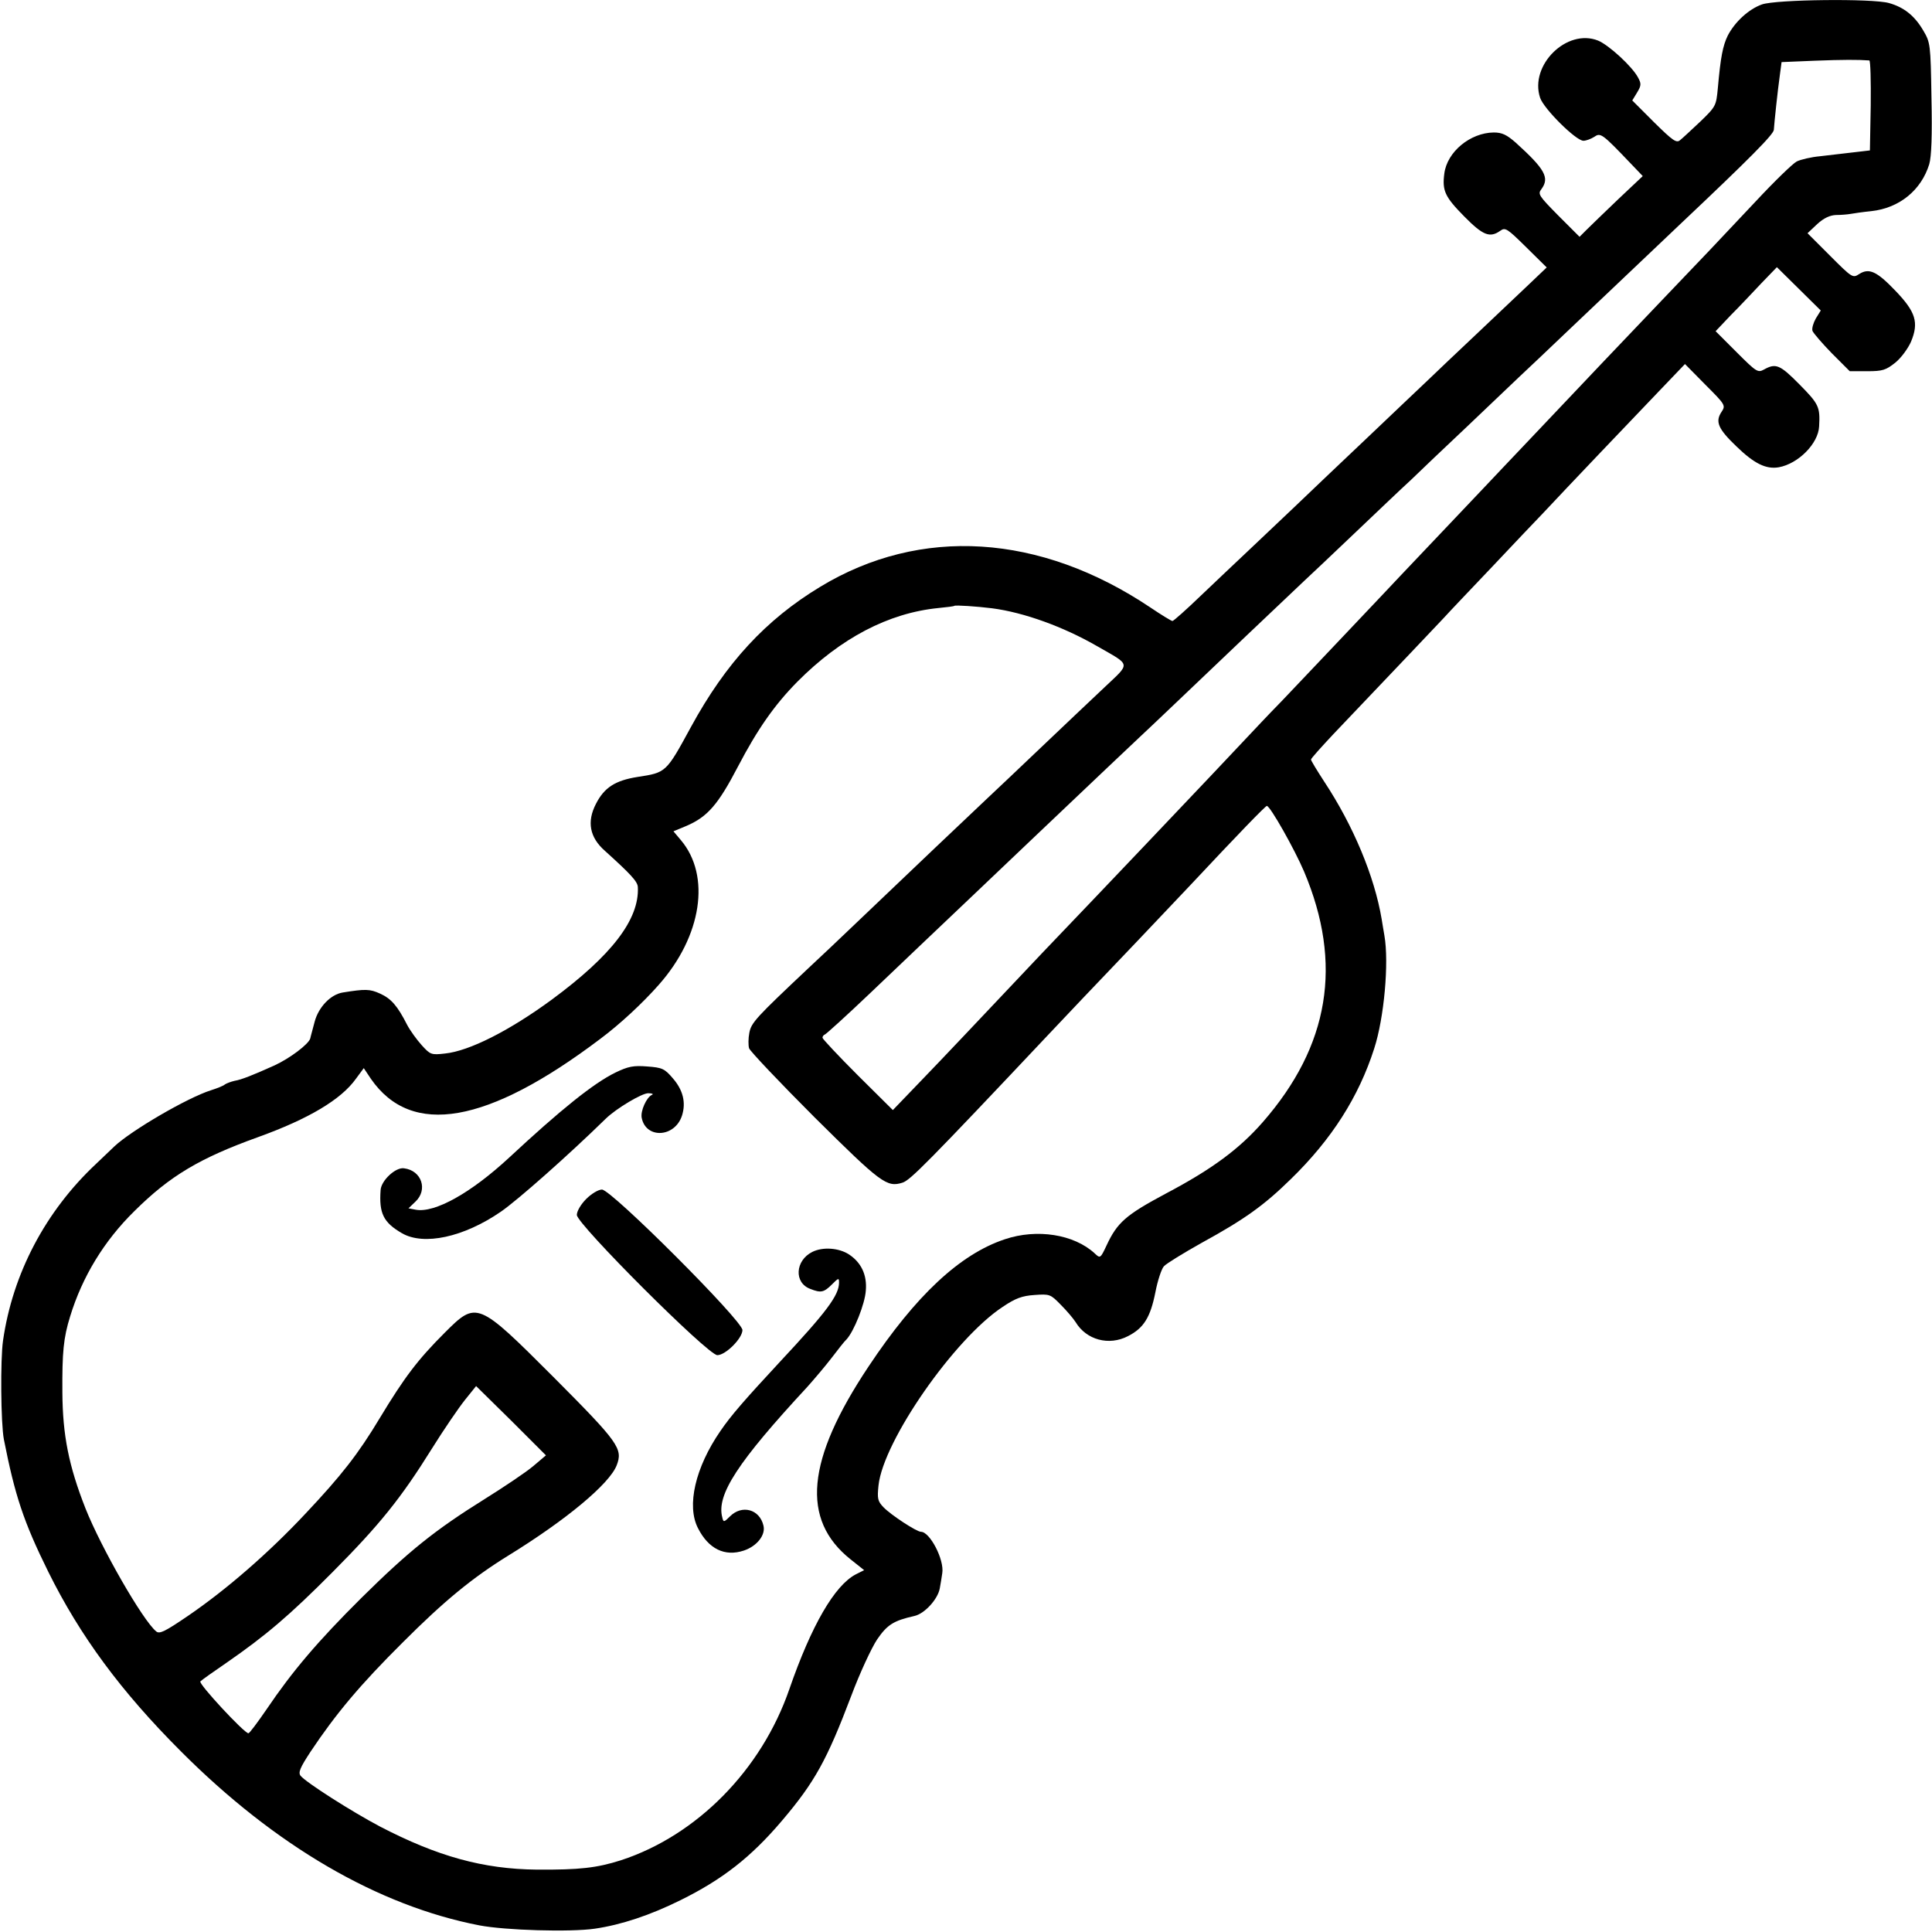
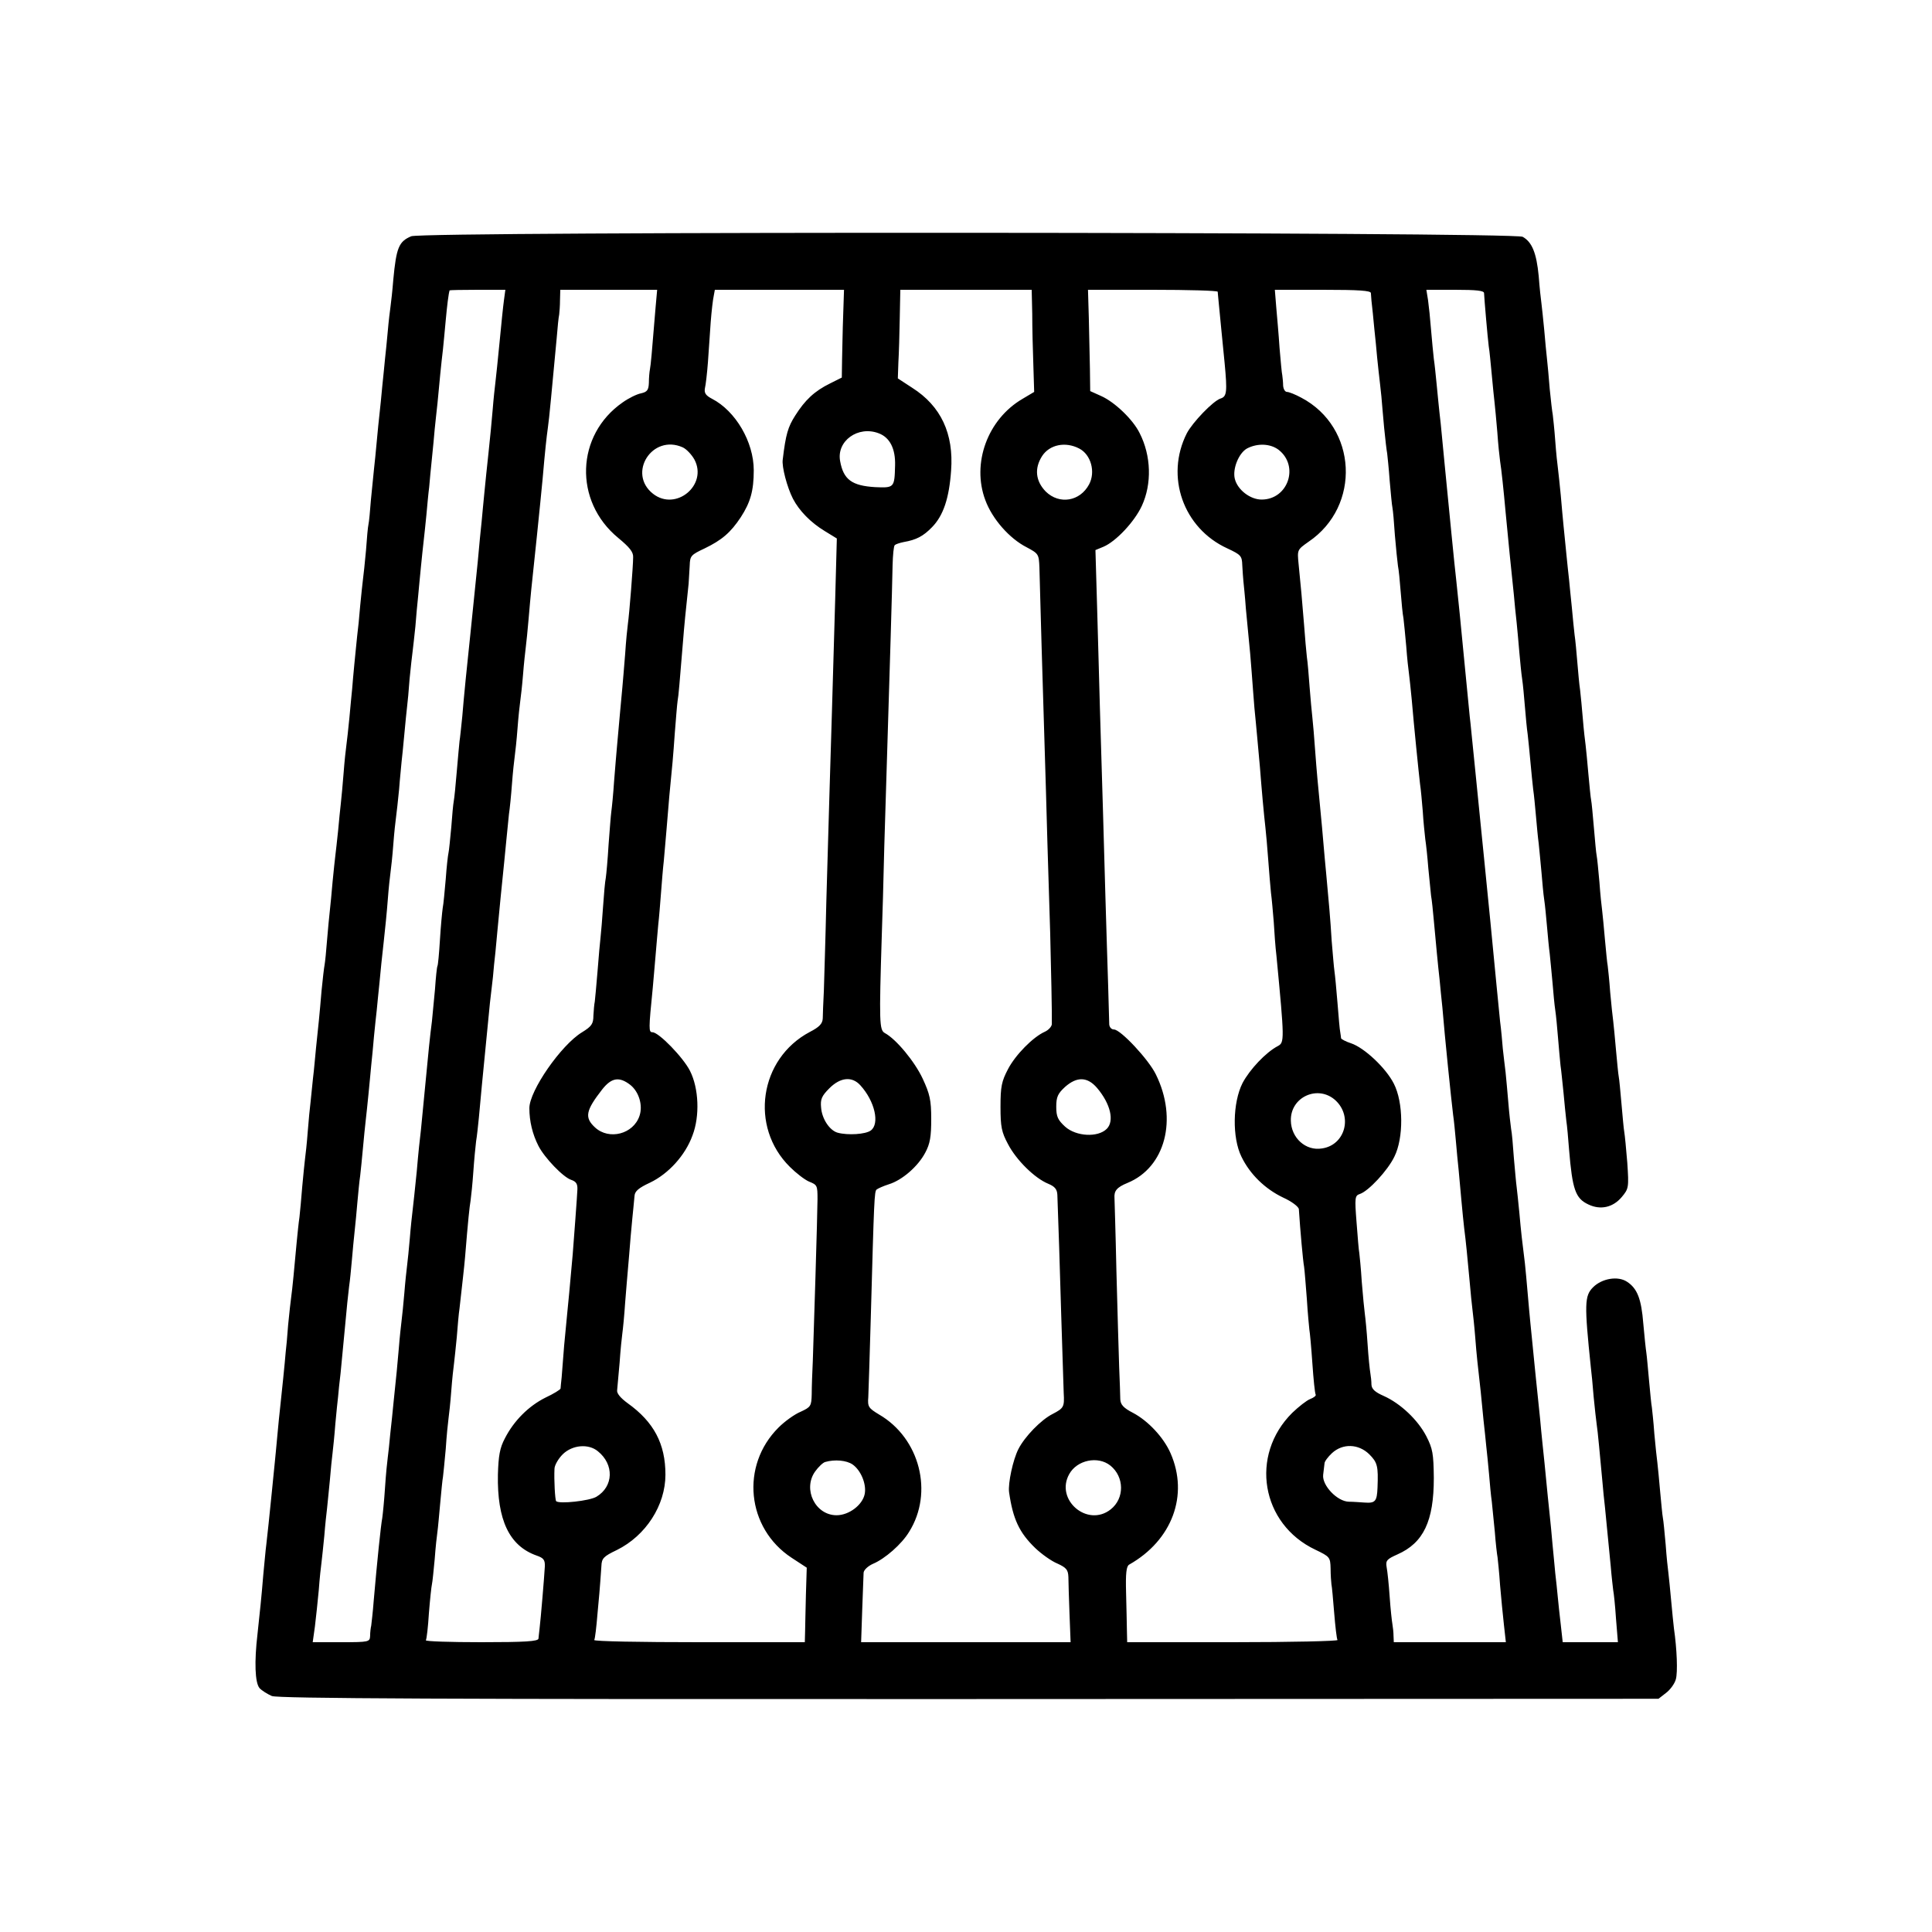
<svg xmlns="http://www.w3.org/2000/svg" version="1.0" width="700pt" height="700pt" viewBox="0 0 700 700" preserveAspectRatio="xMidYMid meet">
  <g transform="translate(0,700) scale(0.1,-0.1)" fill="#000000" stroke="none">
-     <path d="M6384 6984 c-48 -17 -98 -63 -124 -113 -18 -37 -26 -78 -36 -191 -6 -63 -7 -66 -63 -120 -32 -30 -65 -61 -74 -68 -13 -11 -26 -2 -94 65 l-79 79 17 28 c16 26 16 33 4 55 -21 40 -106 118 -145 134 -113 45 -249 -89 -210 -207 13 -40 130 -156 157 -156 10 0 28 7 39 14 23 16 28 13 132 -96 l44 -46 -88 -83 c-48 -46 -100 -96 -115 -111 l-26 -26 -77 77 c-71 72 -75 78 -61 96 30 41 13 72 -93 168 -33 29 -50 37 -80 37 -85 -1 -169 -70 -179 -149 -8 -62 2 -84 72 -155 68 -69 93 -79 131 -52 18 13 25 8 94 -60 l74 -73 -64 -61 c-36 -34 -121 -115 -190 -180 -69 -65 -148 -140 -176 -167 -28 -26 -126 -120 -219 -208 -93 -88 -212 -201 -264 -251 -53 -50 -130 -123 -171 -162 -41 -39 -118 -111 -170 -161 -52 -50 -98 -91 -102 -91 -4 0 -40 22 -80 49 -400 268 -833 295 -1196 75 -197 -119 -342 -276 -468 -507 -91 -167 -90 -166 -194 -182 -82 -13 -121 -39 -151 -98 -33 -64 -23 -121 33 -170 94 -85 118 -111 119 -131 6 -117 -95 -248 -312 -408 -154 -113 -299 -186 -386 -195 -51 -6 -54 -4 -85 30 -18 20 -42 53 -53 74 -35 69 -58 95 -98 113 -37 17 -54 17 -135 4 -44 -7 -88 -53 -102 -106 -6 -24 -14 -51 -16 -61 -7 -21 -73 -71 -129 -97 -78 -35 -120 -52 -145 -56 -13 -3 -29 -9 -35 -13 -5 -5 -28 -14 -50 -21 -86 -27 -291 -147 -351 -204 -6 -6 -36 -34 -65 -62 -184 -172 -303 -398 -338 -641 -10 -68 -8 -301 3 -358 40 -203 71 -298 161 -480 115 -232 263 -433 480 -650 342 -343 715 -560 1082 -631 94 -18 329 -25 418 -12 96 14 201 49 310 103 152 75 256 156 368 288 119 140 163 220 251 452 31 83 74 175 94 205 37 54 60 68 135 85 37 8 85 61 92 100 3 16 7 41 9 55 8 49 -45 150 -77 150 -16 0 -109 61 -136 89 -21 22 -23 31 -18 79 17 161 275 532 450 647 46 31 70 40 115 43 55 4 58 3 95 -35 21 -21 45 -49 54 -63 39 -65 121 -87 190 -51 57 29 81 68 99 158 8 42 22 85 31 95 9 10 71 48 137 85 155 85 225 135 323 231 148 144 246 298 302 473 36 111 54 311 37 409 -3 19 -8 46 -10 60 -26 155 -103 339 -208 498 -26 40 -48 76 -48 80 0 4 37 45 81 92 237 249 372 391 400 421 17 19 96 102 174 184 78 83 162 171 186 196 82 88 334 352 424 446 l90 94 74 -75 c73 -73 74 -75 58 -99 -23 -35 -12 -61 55 -125 64 -62 107 -83 153 -75 71 13 143 86 146 148 4 71 -1 81 -71 152 -71 72 -86 78 -129 54 -22 -12 -27 -9 -99 63 l-76 76 55 58 c31 31 80 83 111 116 l56 58 79 -78 80 -79 -18 -29 c-9 -16 -15 -36 -12 -45 4 -9 35 -45 70 -81 l65 -65 63 0 c56 0 68 4 102 31 21 17 46 51 57 76 29 70 17 108 -57 185 -67 70 -95 83 -131 60 -23 -15 -25 -14 -105 66 l-82 82 35 33 c24 22 46 32 68 33 18 0 42 2 53 4 11 2 45 7 75 10 102 11 181 76 210 170 8 27 11 105 8 240 -3 196 -4 201 -30 245 -31 53 -70 84 -124 99 -60 17 -409 13 -460 -5z m389 -203 c4 -1 6 -74 5 -163 l-3 -163 -60 -7 c-33 -4 -87 -10 -120 -14 -33 -3 -71 -12 -85 -19 -14 -7 -82 -73 -150 -146 -69 -73 -143 -152 -165 -175 -35 -36 -304 -319 -390 -409 -225 -237 -336 -355 -365 -385 -19 -20 -100 -106 -180 -190 -80 -84 -163 -172 -185 -195 -22 -23 -107 -114 -190 -201 -82 -87 -191 -201 -241 -254 -51 -52 -106 -111 -124 -130 -27 -29 -197 -209 -375 -396 -59 -62 -312 -328 -369 -387 -259 -274 -355 -376 -441 -465 l-100 -104 -128 127 c-70 70 -127 131 -127 135 0 5 4 10 9 12 5 2 78 68 162 148 84 80 169 161 189 180 40 38 336 319 405 385 218 207 356 338 385 365 19 18 78 73 131 124 118 113 410 390 464 441 22 20 105 99 185 175 80 76 170 162 202 191 31 30 122 117 204 194 81 77 165 157 188 179 23 21 108 102 190 180 159 151 163 155 396 376 251 237 337 324 337 340 1 20 14 144 22 200 l6 45 120 5 c102 4 158 4 198 1z m-3178 -1985 c115 -15 258 -67 378 -136 127 -73 125 -59 27 -152 -47 -44 -150 -142 -229 -217 -79 -75 -164 -156 -190 -180 -45 -42 -306 -290 -486 -462 -49 -47 -123 -117 -164 -155 -192 -181 -209 -199 -216 -236 -4 -20 -4 -45 -1 -56 4 -11 111 -124 238 -251 240 -238 261 -254 318 -236 28 9 89 70 531 539 46 49 102 108 124 131 55 57 344 361 386 406 177 189 274 289 279 289 12 0 100 -156 135 -238 141 -334 92 -631 -150 -908 -84 -96 -183 -170 -350 -258 -146 -78 -177 -105 -216 -189 -22 -47 -23 -47 -43 -28 -75 69 -209 90 -325 51 -163 -54 -323 -204 -494 -461 -226 -339 -246 -555 -65 -699 l49 -39 -30 -15 c-77 -40 -161 -185 -241 -416 -101 -293 -335 -530 -610 -620 -88 -28 -151 -35 -305 -34 -195 2 -360 48 -568 156 -104 55 -267 159 -288 184 -9 12 -2 29 36 87 92 138 180 243 335 397 150 150 251 233 382 314 211 130 365 259 392 326 24 61 8 83 -229 321 -275 275 -278 276 -394 160 -97 -97 -145 -160 -235 -309 -78 -130 -139 -208 -269 -346 -133 -142 -286 -275 -425 -370 -85 -58 -104 -67 -116 -57 -49 40 -200 304 -256 445 -61 155 -83 266 -84 421 -1 145 4 198 28 275 44 144 123 274 233 382 129 128 237 192 448 268 183 66 301 136 355 212 l28 38 26 -39 c147 -212 422 -164 831 145 71 53 153 129 212 196 156 176 189 395 80 524 l-27 32 48 20 c76 33 114 77 186 215 70 134 132 223 215 307 157 158 330 249 511 267 30 3 56 6 58 8 4 3 82 -2 137 -9z m-1663 -3108 c-26 -22 -105 -75 -177 -120 -178 -111 -273 -187 -445 -357 -158 -157 -250 -265 -344 -404 -33 -48 -62 -87 -66 -87 -15 0 -183 181 -174 188 5 5 47 35 94 67 143 99 229 172 385 329 171 172 248 268 359 446 43 69 97 148 120 177 l41 51 127 -125 126 -126 -46 -39z" />
-     <path d="M2230 3114 c-80 -39 -200 -136 -385 -308 -138 -128 -270 -202 -339 -189 l-26 5 25 24 c46 43 23 113 -41 121 -30 5 -83 -44 -85 -79 -6 -84 10 -117 77 -156 79 -46 224 -15 359 78 61 42 245 205 380 337 38 37 132 93 154 92 14 0 20 -3 13 -6 -19 -8 -42 -58 -37 -83 15 -77 120 -72 146 8 15 47 4 93 -34 136 -29 34 -38 38 -92 42 -51 4 -69 0 -115 -22z" />
-     <path d="M2124 2656 c-19 -19 -34 -44 -34 -58 0 -33 475 -508 509 -508 30 0 91 61 91 91 0 34 -475 509 -509 509 -13 0 -38 -15 -57 -34z" />
-     <path d="M2943 2464 c-62 -31 -67 -112 -7 -134 38 -15 49 -13 78 16 24 24 26 25 26 7 0 -46 -45 -106 -215 -288 -128 -138 -176 -193 -215 -250 -91 -132 -123 -271 -81 -352 38 -75 97 -104 166 -81 48 16 80 57 71 91 -14 59 -78 76 -121 33 -22 -22 -24 -22 -28 -4 -22 82 56 201 308 473 25 28 65 75 88 105 23 30 47 61 54 67 27 29 67 129 70 177 5 57 -17 102 -61 131 -37 24 -95 28 -133 9z" />
+     <path d="M1490 6144 c-45 -19 -54 -41 -65 -157 -3 -39 -8 -83 -10 -97 -2 -14 -7 -54 -10 -90 -3 -36 -8 -81 -10 -100 -2 -19 -6 -64 -10 -100 -3 -36 -8 -81 -10 -100 -2 -19 -7 -64 -10 -100 -3 -36 -8 -81 -10 -100 -2 -19 -7 -69 -11 -110 -3 -41 -7 -82 -9 -90 -2 -8 -6 -51 -9 -95 -4 -44 -9 -91 -11 -105 -2 -14 -6 -56 -10 -95 -3 -38 -8 -88 -11 -110 -2 -22 -7 -67 -10 -100 -3 -33 -7 -73 -8 -90 -2 -16 -6 -64 -10 -105 -4 -41 -9 -86 -11 -100 -2 -14 -7 -59 -10 -100 -3 -41 -8 -91 -10 -110 -2 -19 -7 -64 -10 -100 -4 -36 -8 -76 -10 -90 -2 -14 -6 -56 -10 -95 -3 -38 -8 -86 -10 -105 -2 -19 -7 -67 -10 -106 -3 -39 -7 -80 -9 -90 -2 -10 -7 -53 -11 -94 -7 -85 -12 -132 -20 -207 -3 -29 -7 -79 -11 -110 -3 -32 -7 -71 -9 -88 -2 -16 -7 -64 -10 -105 -3 -41 -8 -86 -10 -100 -2 -14 -6 -59 -10 -100 -3 -41 -8 -91 -10 -110 -3 -19 -7 -60 -10 -90 -8 -89 -16 -173 -20 -200 -2 -14 -7 -59 -11 -100 -3 -41 -7 -86 -9 -100 -1 -14 -5 -56 -9 -95 -4 -38 -9 -86 -11 -105 -2 -19 -7 -64 -10 -100 -3 -36 -8 -83 -10 -105 -2 -22 -7 -67 -10 -100 -10 -98 -15 -148 -20 -190 -3 -22 -7 -71 -11 -110 -7 -86 -12 -131 -21 -215 -12 -102 -9 -176 7 -196 8 -9 29 -22 45 -29 23 -9 620 -12 2527 -11 l2497 1 27 21 c15 11 32 34 36 50 7 25 4 108 -7 184 -2 14 -6 59 -10 100 -4 41 -8 86 -10 100 -2 14 -7 61 -10 104 -4 44 -8 87 -10 96 -2 10 -6 53 -10 96 -4 43 -8 90 -10 104 -2 14 -7 61 -11 105 -3 44 -8 87 -9 96 -2 9 -6 52 -10 95 -4 43 -8 90 -10 103 -2 12 -7 60 -11 105 -7 90 -22 128 -59 152 -33 22 -91 12 -123 -20 -31 -31 -32 -60 -8 -291 2 -16 7 -64 10 -105 4 -41 9 -86 11 -100 4 -24 12 -114 21 -210 2 -25 6 -65 9 -90 4 -43 6 -61 21 -215 3 -38 8 -78 9 -87 2 -9 7 -55 10 -102 l7 -86 -100 0 -100 0 -7 63 c-4 34 -9 80 -11 102 -2 22 -6 60 -9 85 -2 25 -7 72 -10 105 -3 33 -7 80 -10 105 -5 44 -8 79 -19 190 -3 30 -11 102 -16 160 -6 58 -13 123 -15 145 -2 22 -7 67 -10 100 -3 33 -8 78 -10 100 -2 22 -7 72 -10 110 -3 39 -8 87 -10 108 -10 79 -14 114 -20 182 -4 39 -8 81 -10 95 -2 14 -6 61 -10 105 -3 44 -7 91 -10 105 -2 14 -7 57 -10 95 -3 39 -8 88 -10 110 -3 22 -7 60 -10 85 -2 25 -6 70 -10 100 -3 30 -19 192 -35 360 -17 168 -32 325 -35 350 -2 25 -12 115 -20 200 -9 85 -17 173 -20 195 -2 22 -11 114 -20 205 -15 157 -18 185 -29 290 -5 40 -27 267 -42 420 -3 30 -9 96 -14 145 -6 50 -12 115 -15 145 -3 30 -7 71 -10 90 -2 19 -7 67 -10 105 -3 39 -8 87 -11 108 l-6 37 104 0 c77 0 105 -3 105 -12 1 -23 13 -162 17 -193 3 -16 7 -63 11 -103 4 -41 8 -86 10 -100 2 -15 6 -63 10 -107 3 -44 8 -91 10 -105 5 -31 13 -107 20 -185 9 -94 20 -208 30 -300 2 -27 7 -72 10 -100 3 -27 7 -77 10 -110 3 -33 7 -76 10 -95 3 -19 7 -64 10 -100 3 -36 7 -81 10 -100 2 -19 7 -64 10 -100 3 -36 8 -81 10 -100 3 -19 7 -63 10 -96 3 -34 7 -79 10 -100 2 -22 7 -68 10 -104 3 -36 7 -81 10 -100 3 -19 7 -63 10 -96 3 -34 7 -79 10 -100 2 -22 7 -68 10 -104 3 -36 7 -81 10 -100 3 -19 7 -64 10 -100 3 -36 7 -81 9 -100 3 -19 7 -64 11 -100 3 -36 8 -81 10 -100 3 -19 7 -66 10 -105 12 -145 23 -177 70 -199 44 -21 89 -11 121 27 25 30 26 34 20 124 -4 50 -9 101 -11 112 -2 10 -6 56 -10 101 -4 45 -8 90 -10 99 -2 10 -6 54 -10 97 -4 43 -8 90 -10 104 -2 14 -7 61 -11 105 -3 44 -8 87 -9 96 -2 9 -6 52 -10 95 -4 43 -8 90 -10 104 -2 14 -7 61 -10 104 -4 44 -8 87 -10 96 -2 9 -6 54 -10 101 -4 46 -8 91 -10 100 -2 9 -6 52 -10 95 -4 43 -8 90 -10 104 -2 14 -7 57 -10 95 -3 39 -8 86 -10 105 -3 19 -7 64 -10 100 -3 36 -7 81 -10 100 -2 19 -7 64 -10 100 -4 36 -8 81 -10 100 -2 19 -7 62 -10 95 -3 33 -8 78 -10 100 -2 22 -7 72 -10 110 -4 39 -8 81 -10 95 -2 14 -7 60 -10 102 -3 43 -8 86 -9 95 -2 10 -7 52 -11 93 -3 41 -8 91 -10 110 -2 19 -7 67 -10 105 -4 39 -8 81 -10 95 -2 14 -7 59 -10 100 -8 83 -24 123 -58 142 -32 18 -3984 20 -4027 2z m336 -231 c-3 -21 -10 -90 -16 -153 -6 -63 -13 -128 -15 -145 -2 -16 -7 -61 -10 -100 -3 -38 -10 -108 -15 -155 -5 -47 -12 -112 -15 -145 -3 -33 -8 -80 -10 -105 -3 -25 -9 -90 -14 -145 -12 -120 -20 -195 -26 -255 -12 -112 -25 -241 -30 -305 -4 -38 -8 -79 -10 -90 -1 -11 -6 -61 -10 -110 -4 -50 -9 -98 -11 -108 -2 -10 -6 -53 -9 -95 -4 -42 -8 -84 -10 -92 -2 -8 -7 -51 -10 -95 -4 -44 -8 -91 -11 -105 -2 -14 -7 -65 -10 -115 -3 -49 -7 -92 -9 -95 -2 -3 -6 -41 -9 -85 -4 -44 -9 -96 -11 -115 -7 -53 -13 -113 -25 -240 -6 -63 -13 -133 -15 -155 -3 -22 -10 -89 -15 -149 -6 -61 -13 -124 -15 -141 -2 -16 -7 -61 -10 -100 -3 -38 -8 -83 -10 -100 -2 -16 -7 -61 -10 -100 -3 -38 -8 -83 -10 -100 -2 -16 -7 -61 -10 -100 -6 -70 -8 -90 -19 -195 -3 -30 -8 -82 -12 -115 -3 -33 -7 -71 -9 -85 -2 -14 -7 -63 -10 -110 -3 -47 -8 -96 -10 -110 -5 -25 -19 -161 -31 -300 -3 -41 -8 -81 -9 -90 -2 -8 -4 -25 -4 -37 -1 -22 -4 -23 -104 -23 l-104 0 8 57 c4 31 10 91 14 132 3 42 8 87 10 101 2 14 6 57 10 95 3 39 8 84 10 100 2 17 6 62 10 100 3 39 8 85 10 101 2 17 7 64 10 105 4 41 8 85 10 99 1 14 5 52 9 85 3 33 8 85 11 115 13 141 16 167 20 200 3 19 7 62 10 95 3 33 7 80 10 105 3 25 7 72 10 105 3 33 7 76 10 95 2 19 7 64 10 100 3 36 8 81 10 100 2 19 7 62 10 95 3 33 8 80 10 105 3 25 7 72 10 105 3 33 8 76 10 95 2 19 6 64 10 100 3 36 10 101 15 145 5 44 12 114 15 155 3 41 8 86 10 100 2 14 7 59 10 100 3 41 8 86 10 100 2 14 7 59 11 100 3 41 8 86 9 100 2 14 6 59 10 100 4 41 8 86 10 100 2 14 6 59 9 100 4 41 9 86 11 100 2 14 6 54 10 90 3 36 7 85 10 110 2 25 7 72 10 105 3 33 8 76 10 95 2 19 7 62 10 95 3 33 7 78 10 100 2 22 6 69 10 105 4 36 8 83 10 105 2 22 7 64 10 93 3 28 7 76 10 105 3 28 7 70 10 92 2 22 7 69 10 105 5 54 10 95 14 108 1 1 46 2 101 2 l101 0 -5 -37z m549 -30 c-14 -173 -17 -203 -20 -220 -2 -10 -4 -32 -4 -50 -1 -26 -6 -33 -28 -38 -16 -3 -46 -18 -67 -33 -170 -118 -178 -358 -16 -491 41 -34 55 -51 54 -70 0 -32 -14 -207 -19 -241 -2 -14 -7 -63 -10 -110 -4 -47 -8 -101 -10 -120 -3 -34 -14 -149 -20 -220 -2 -19 -6 -73 -10 -120 -3 -47 -8 -96 -10 -110 -2 -14 -6 -68 -10 -120 -3 -52 -8 -106 -10 -120 -3 -14 -7 -61 -10 -105 -3 -44 -7 -93 -9 -110 -2 -16 -7 -72 -11 -124 -4 -51 -9 -101 -10 -110 -2 -9 -4 -32 -5 -51 0 -30 -7 -39 -41 -60 -76 -46 -191 -212 -191 -275 0 -47 11 -94 33 -137 22 -43 90 -114 119 -123 17 -6 23 -14 22 -35 0 -11 -14 -198 -17 -235 -10 -116 -17 -184 -20 -215 -2 -19 -7 -71 -11 -115 -3 -44 -8 -96 -9 -115 -2 -19 -4 -38 -4 -41 -1 -4 -25 -19 -55 -33 -60 -30 -114 -83 -147 -148 -18 -34 -23 -62 -25 -131 -3 -164 41 -258 140 -293 26 -9 31 -16 30 -40 -2 -38 -15 -192 -19 -224 -2 -14 -3 -31 -4 -37 -1 -10 -49 -13 -207 -13 -113 0 -203 3 -201 7 3 5 8 49 11 98 4 50 9 97 11 105 2 8 6 49 10 91 3 42 8 87 10 100 2 13 6 60 10 103 4 43 8 86 10 95 1 9 6 54 10 101 3 47 8 96 10 110 2 14 7 59 10 100 3 41 8 86 10 100 2 14 6 57 10 95 3 39 7 86 10 105 11 100 16 139 20 185 11 135 16 182 20 205 2 14 7 61 10 105 3 44 8 94 10 110 3 17 7 55 10 85 4 47 12 131 40 415 3 28 8 70 11 95 2 25 6 65 9 90 2 25 11 115 19 200 9 85 18 180 21 210 3 30 7 70 9 90 3 19 8 69 11 110 3 41 8 86 10 100 2 14 7 59 10 100 3 41 8 86 10 100 2 14 7 57 10 95 3 39 8 84 10 100 2 17 7 62 10 100 3 39 8 88 10 110 6 53 34 324 41 400 9 104 14 149 19 185 5 32 15 145 32 325 3 39 7 77 9 85 1 8 3 32 3 53 l1 37 175 0 176 0 -6 -67z m680 -25 c-2 -51 -3 -123 -4 -160 l-1 -66 -42 -21 c-57 -28 -91 -60 -127 -117 -26 -41 -34 -67 -45 -159 -4 -26 16 -101 37 -142 23 -44 64 -86 115 -117 l44 -27 -6 -222 c-8 -286 -16 -548 -21 -712 -2 -71 -7 -242 -11 -380 -3 -137 -8 -284 -9 -325 -2 -41 -4 -86 -4 -100 -1 -19 -12 -31 -47 -49 -183 -97 -219 -344 -72 -489 22 -22 53 -46 69 -53 30 -12 31 -14 31 -64 0 -48 -14 -502 -17 -585 -2 -41 -4 -96 -4 -121 -1 -43 -3 -47 -40 -64 -22 -9 -58 -35 -80 -57 -139 -138 -116 -365 47 -472 l55 -36 -3 -97 c-1 -54 -3 -115 -3 -135 l-1 -38 -384 0 c-211 0 -381 3 -379 8 3 4 8 48 12 97 5 50 9 101 10 115 1 14 3 39 4 56 1 28 8 35 56 58 105 52 176 162 176 273 0 112 -42 191 -137 259 -26 19 -40 36 -38 47 1 10 5 55 9 100 3 45 8 93 10 107 2 14 7 63 10 110 4 47 8 101 10 120 2 19 6 73 10 120 4 47 9 94 10 105 1 11 3 30 4 42 1 17 15 29 56 48 67 32 128 99 154 171 27 70 23 171 -9 234 -24 48 -113 140 -136 140 -14 0 -14 10 1 160 2 25 7 77 10 115 3 39 8 90 10 115 3 25 7 77 10 115 3 39 7 90 10 115 2 25 7 77 10 115 3 39 8 93 10 120 11 111 14 144 20 230 4 50 8 101 10 115 4 22 7 64 20 220 3 40 10 114 20 205 1 17 3 47 4 67 1 34 5 38 54 61 62 30 94 57 131 113 35 54 47 96 47 170 0 103 -66 215 -151 259 -23 12 -29 21 -26 38 3 12 8 55 11 95 3 39 7 105 10 145 3 39 8 82 11 95 l4 22 234 0 234 0 -3 -92z m685 5 c0 -49 2 -132 4 -185 l3 -98 -42 -25 c-127 -74 -185 -234 -135 -367 25 -68 87 -139 150 -171 43 -23 44 -25 46 -73 1 -27 4 -157 8 -289 4 -132 9 -296 11 -365 2 -69 7 -224 10 -345 4 -121 8 -267 10 -325 3 -111 7 -304 6 -331 -1 -9 -12 -21 -25 -27 -43 -19 -107 -84 -134 -136 -23 -44 -27 -63 -27 -136 0 -73 4 -92 27 -135 30 -58 97 -124 146 -144 24 -10 32 -20 33 -40 5 -137 8 -230 14 -436 4 -132 8 -259 9 -282 3 -51 0 -55 -40 -76 -42 -21 -101 -82 -124 -127 -20 -39 -38 -124 -34 -156 14 -98 37 -147 95 -203 22 -21 58 -47 80 -56 33 -15 39 -23 40 -49 0 -17 2 -77 4 -133 l4 -103 -380 0 -379 0 4 118 c2 64 5 125 5 134 1 10 16 24 34 32 43 18 104 71 131 116 89 142 39 339 -109 425 -38 23 -42 28 -39 63 1 20 5 150 9 287 12 435 13 457 21 465 5 4 25 13 44 19 49 15 106 65 132 114 18 33 22 59 22 123 0 68 -5 90 -31 146 -29 62 -96 143 -137 165 -20 11 -21 37 -11 358 2 50 6 194 9 320 4 127 9 289 11 360 7 224 18 587 19 657 1 37 4 70 8 73 3 3 17 8 32 11 46 8 71 21 103 54 41 42 62 105 69 205 10 134 -37 234 -141 300 l-52 34 2 58 c2 32 4 104 5 161 l2 102 238 0 238 0 2 -87z m672 80 c0 -5 2 -19 3 -33 4 -44 16 -163 22 -225 10 -106 8 -122 -15 -129 -27 -9 -101 -86 -122 -126 -79 -156 -13 -344 147 -417 49 -23 53 -27 54 -61 1 -20 3 -46 4 -57 1 -11 6 -56 9 -100 4 -44 9 -96 11 -115 2 -19 7 -71 10 -115 3 -44 8 -102 10 -130 3 -27 7 -75 10 -105 3 -30 7 -80 10 -110 2 -30 7 -84 10 -120 3 -36 8 -81 10 -100 2 -19 7 -71 10 -115 3 -44 8 -98 10 -120 3 -22 7 -69 10 -105 2 -36 6 -92 10 -125 29 -304 29 -312 5 -325 -44 -23 -102 -85 -128 -134 -36 -71 -38 -198 -4 -267 31 -64 86 -117 151 -148 31 -14 56 -33 57 -42 5 -77 15 -189 19 -209 2 -14 6 -66 10 -117 3 -51 8 -100 9 -110 2 -10 7 -65 11 -123 4 -58 9 -108 12 -113 2 -4 -7 -11 -20 -16 -13 -5 -42 -28 -65 -50 -155 -154 -113 -403 84 -496 52 -25 54 -27 55 -68 0 -23 2 -49 3 -57 2 -8 6 -55 10 -104 4 -49 9 -93 12 -98 3 -4 -167 -8 -379 -8 l-383 0 -1 43 c0 23 -2 84 -3 136 -2 71 1 96 11 102 156 88 217 252 150 404 -25 57 -81 117 -136 146 -35 18 -45 30 -46 49 0 14 -2 66 -4 115 -2 50 -6 207 -10 349 -3 143 -7 262 -7 265 -2 26 8 39 47 55 137 56 183 231 103 393 -26 54 -128 163 -152 163 -9 0 -16 8 -17 18 0 9 -2 73 -4 142 -2 69 -7 215 -10 325 -5 196 -11 376 -20 685 -2 85 -7 248 -10 361 l-6 206 29 12 c45 19 112 90 139 148 37 80 34 182 -8 264 -24 49 -90 112 -139 134 l-40 18 -1 81 c-1 45 -3 127 -4 184 l-3 102 234 0 c129 0 235 -3 236 -7z m555 -5 c0 -7 3 -40 7 -73 3 -33 8 -82 11 -110 2 -27 7 -73 10 -101 3 -28 8 -68 10 -90 2 -21 6 -73 10 -114 4 -41 9 -83 11 -93 1 -9 6 -54 9 -98 4 -45 8 -89 10 -98 2 -9 6 -54 9 -101 4 -47 9 -96 11 -110 3 -14 7 -56 10 -95 3 -38 7 -81 10 -95 2 -14 6 -59 10 -101 3 -42 8 -87 10 -100 2 -13 6 -55 10 -94 8 -95 25 -262 30 -305 3 -19 7 -64 10 -100 2 -36 7 -81 9 -100 3 -19 8 -66 11 -105 4 -38 8 -83 10 -100 3 -16 7 -57 10 -90 8 -87 15 -163 21 -215 2 -25 7 -70 10 -100 9 -110 32 -333 39 -390 3 -19 7 -62 10 -95 3 -33 7 -80 10 -105 2 -25 7 -74 10 -110 3 -36 8 -81 10 -100 6 -45 12 -108 20 -195 3 -38 8 -83 10 -100 2 -16 7 -61 10 -100 5 -66 9 -100 20 -198 2 -23 7 -69 10 -102 4 -33 8 -76 10 -95 2 -19 7 -64 10 -100 3 -36 7 -81 10 -100 2 -19 7 -69 11 -110 3 -41 8 -83 10 -93 1 -9 6 -54 9 -100 4 -45 10 -110 14 -144 l7 -63 -203 0 -203 0 -1 23 c0 12 -2 31 -4 42 -2 11 -7 56 -10 100 -3 44 -8 92 -11 107 -4 24 1 29 39 46 95 42 132 121 132 277 -1 88 -4 106 -27 151 -31 60 -94 119 -154 146 -32 14 -44 25 -45 41 0 12 -2 31 -4 42 -2 11 -7 58 -10 105 -3 47 -8 96 -10 110 -2 14 -7 66 -11 115 -3 50 -8 97 -9 105 -2 9 -6 59 -10 112 -7 89 -6 96 12 102 31 10 101 85 125 135 34 68 33 197 -2 265 -29 57 -107 130 -155 146 -19 6 -35 15 -36 18 0 4 -2 14 -3 22 -2 8 -6 56 -10 106 -4 50 -9 102 -11 115 -2 13 -6 62 -10 109 -5 84 -11 147 -20 245 -3 28 -7 77 -10 110 -3 33 -7 83 -10 110 -11 114 -14 145 -20 226 -3 46 -8 100 -10 119 -2 19 -7 69 -10 110 -3 41 -7 91 -10 110 -2 19 -7 71 -10 115 -7 88 -12 143 -20 222 -5 51 -5 51 36 80 191 129 177 415 -26 522 -22 12 -45 21 -52 21 -7 0 -13 10 -14 23 0 12 -2 29 -3 37 -2 8 -6 53 -10 100 -3 47 -9 113 -12 148 l-5 62 174 0 c132 0 174 -3 174 -12z m-1783 -508 c40 -15 61 -56 59 -117 -2 -80 -3 -81 -72 -78 -84 5 -115 27 -127 94 -14 73 65 130 140 101z m-710 -51 c13 -6 32 -26 42 -44 49 -92 -67 -189 -150 -124 -94 74 -3 218 108 168z m1436 -4 c43 -22 60 -85 36 -130 -33 -62 -108 -74 -157 -26 -37 38 -42 84 -13 129 27 41 84 53 134 27z m723 -5 c75 -59 34 -180 -62 -180 -41 0 -87 35 -97 75 -9 36 14 93 44 110 38 20 85 18 115 -5z m-2349 -2301 c31 -25 46 -74 33 -112 -22 -66 -110 -89 -161 -42 -39 36 -34 61 26 138 34 43 62 47 102 16z m833 -1 c53 -58 71 -140 38 -164 -19 -14 -83 -18 -120 -8 -29 8 -57 50 -60 91 -3 30 2 42 30 70 40 40 82 44 112 11z m858 -10 c49 -58 63 -120 35 -148 -32 -32 -111 -28 -151 8 -26 24 -32 36 -32 72 0 36 6 48 32 72 43 38 81 37 116 -4z m864 -45 c63 -59 34 -162 -49 -174 -59 -10 -112 38 -113 101 -2 86 99 131 162 73z m-2673 -1271 c60 -48 57 -128 -5 -165 -25 -15 -135 -27 -146 -16 -4 5 -8 77 -6 117 0 13 14 37 30 53 35 34 93 39 127 11z m2795 -11 c30 -30 33 -43 30 -121 -2 -50 -8 -57 -48 -54 -15 1 -41 3 -56 3 -42 1 -97 59 -93 97 2 16 4 35 5 42 0 7 13 24 27 37 39 36 96 34 135 -4z m-1872 -37 c30 -21 51 -71 44 -107 -8 -40 -57 -77 -102 -77 -77 0 -123 94 -78 158 12 17 29 33 37 35 35 10 77 6 99 -9z m934 -4 c51 -41 52 -119 1 -159 -84 -66 -202 35 -150 128 28 51 104 67 149 31z" />
  </g>
</svg>
